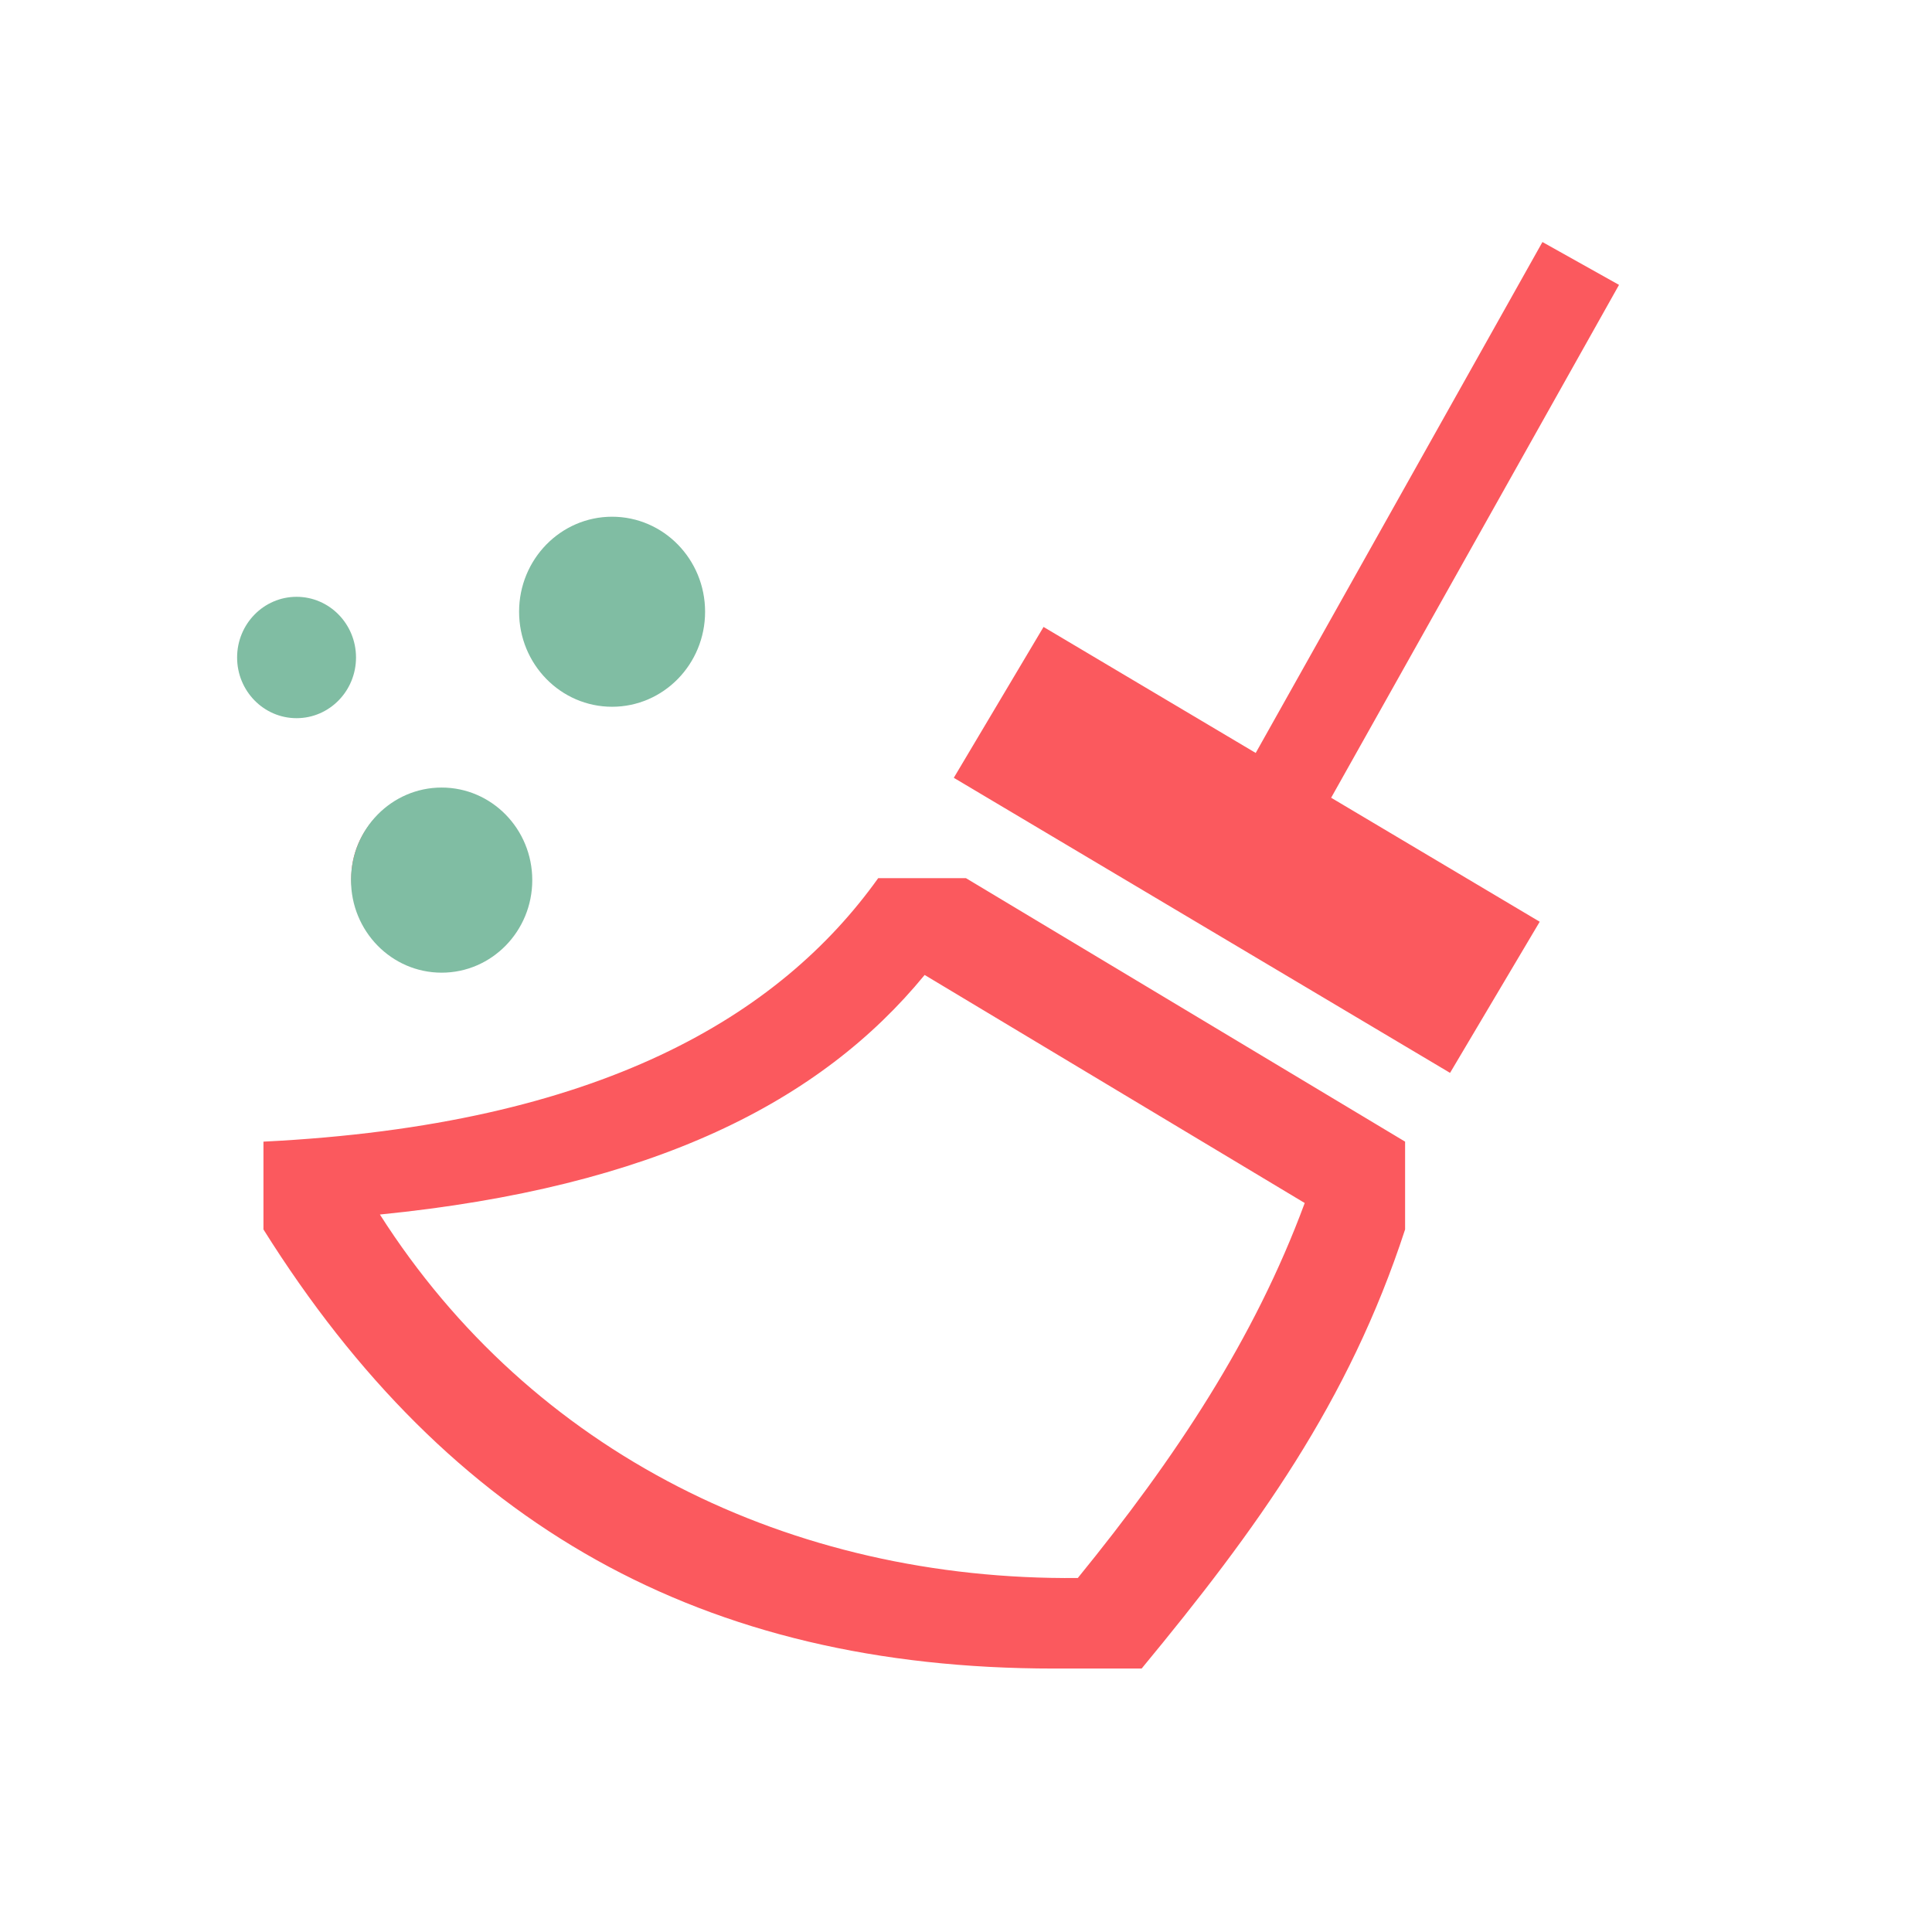
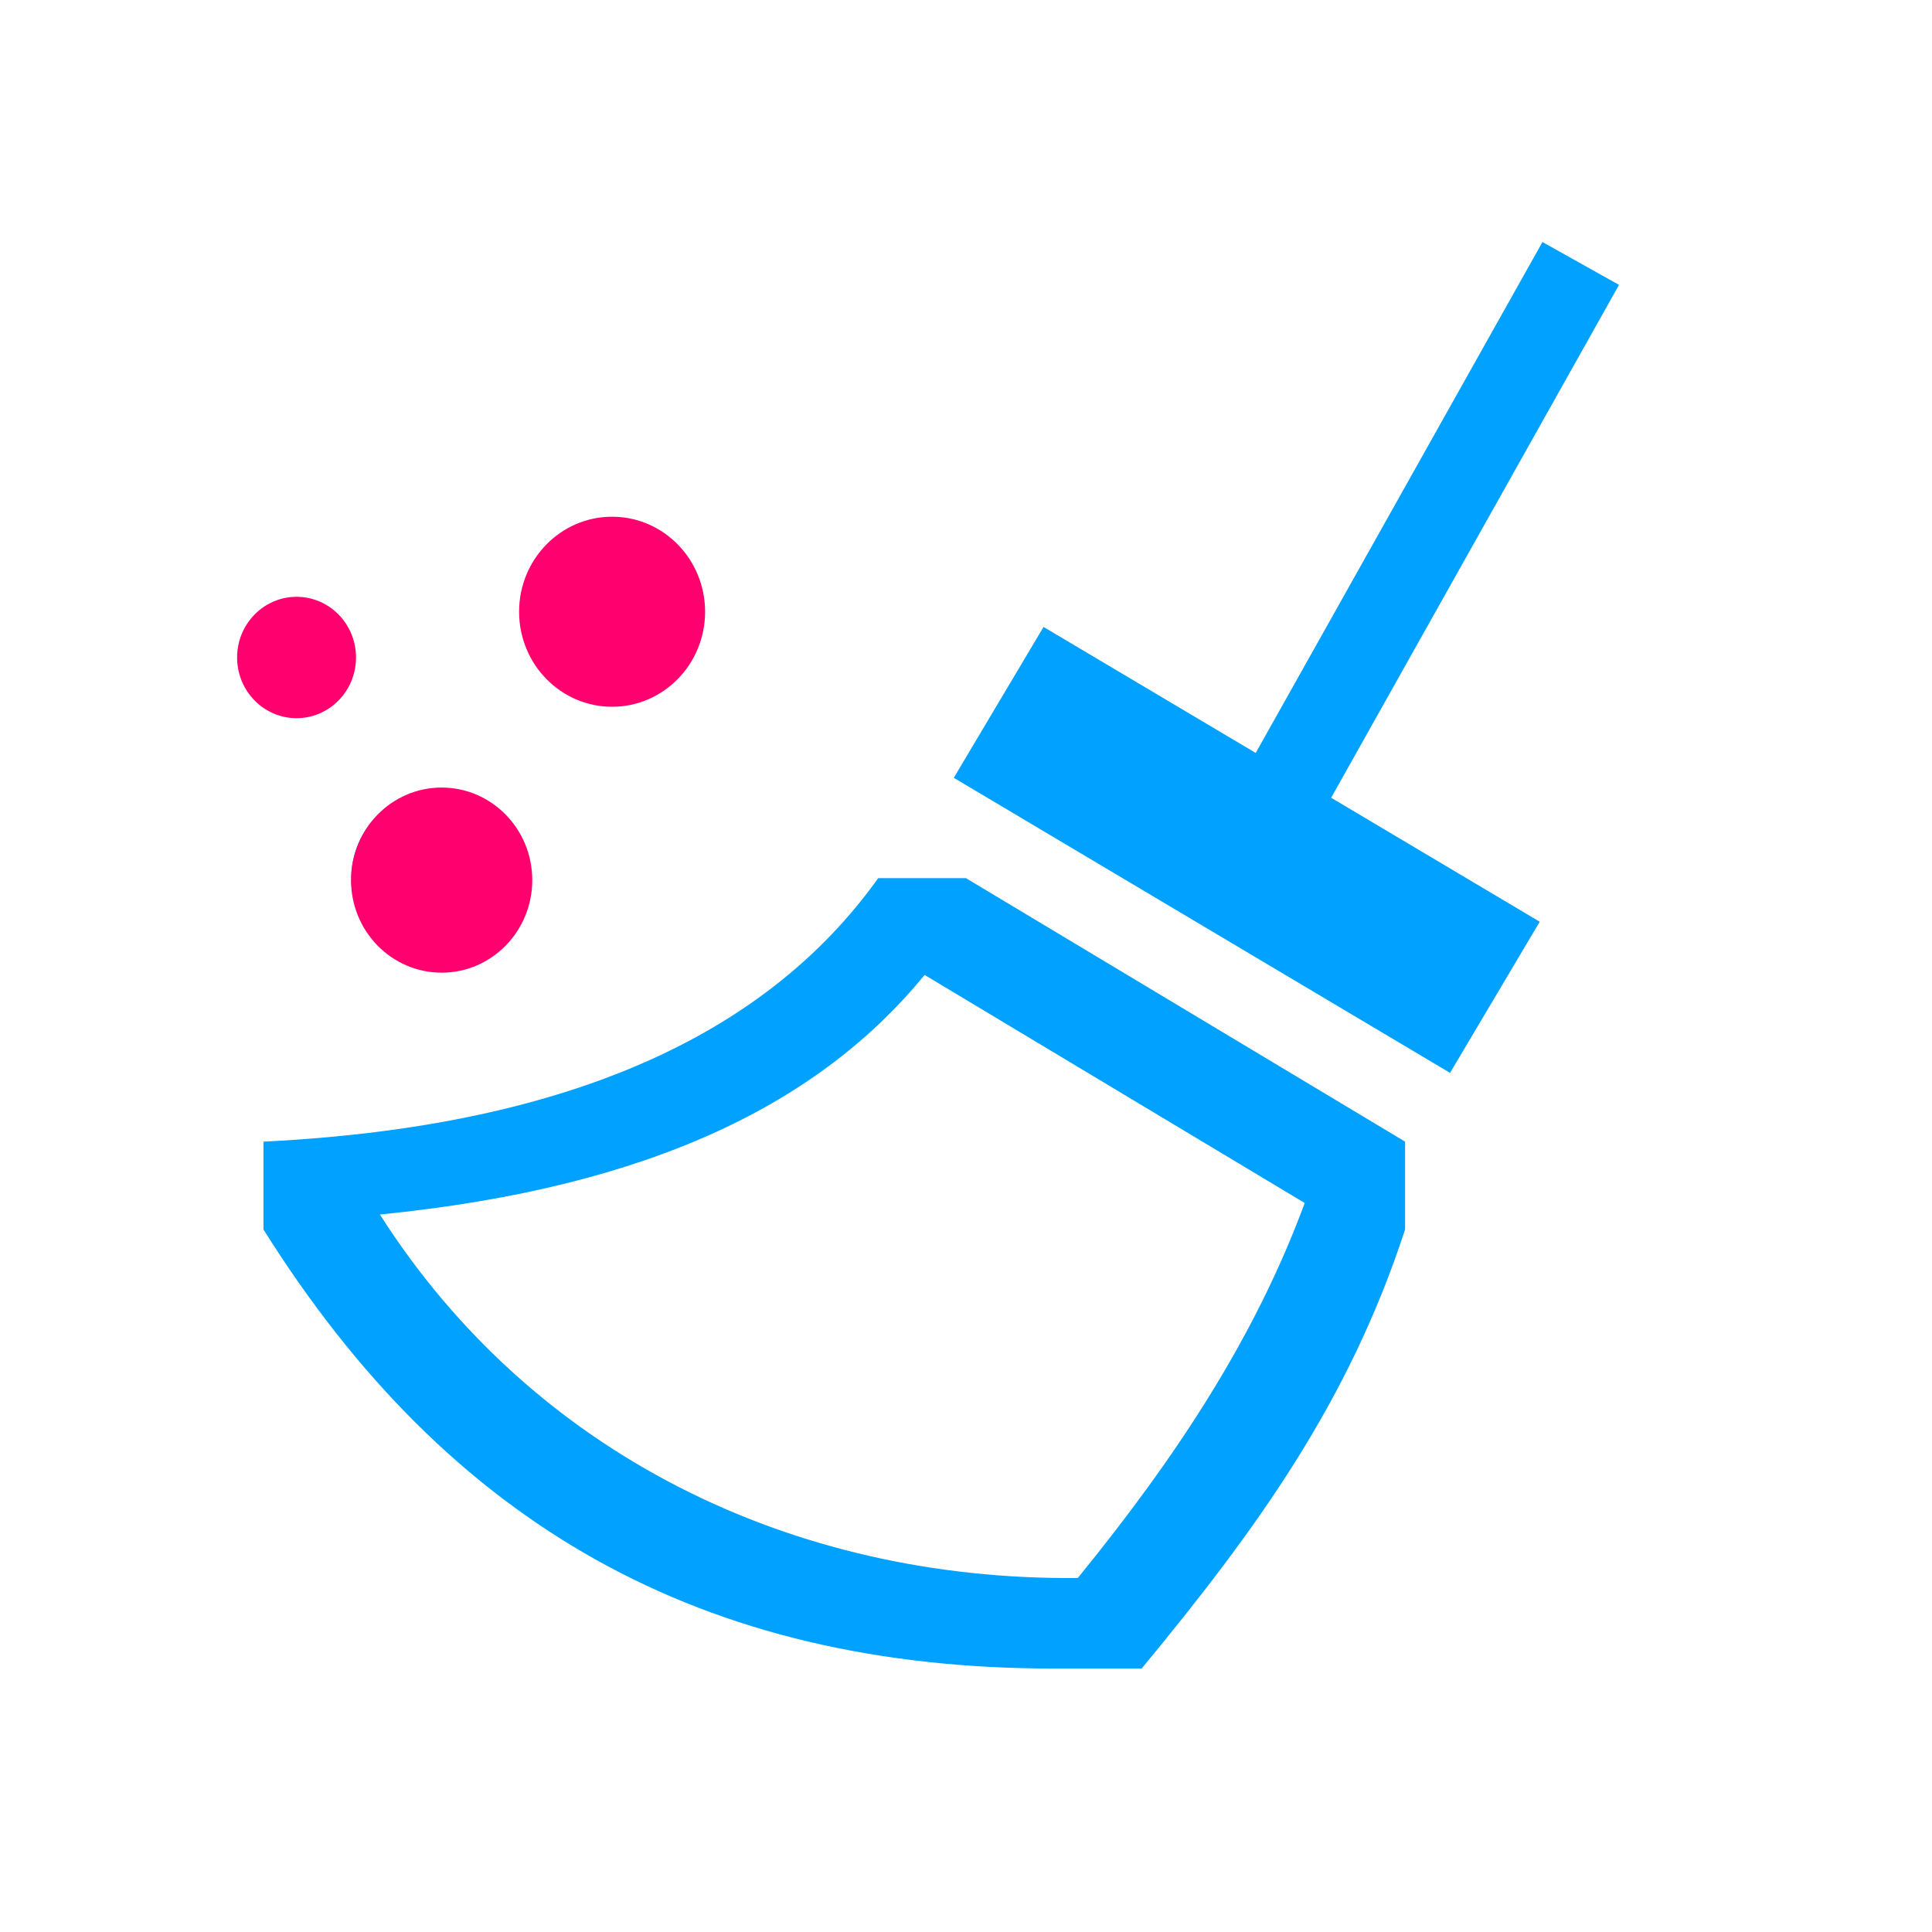
<svg xmlns="http://www.w3.org/2000/svg" viewBox="0 0 22 22" version="1.1" id="svg6">
  <defs id="defs3051">
    <linearGradient id="linearGradient1052">
      <stop style="stop-color:#00efd1;stop-opacity:1;" offset="0" id="stop1050" />
    </linearGradient>
    <style type="text/css" id="current-color-scheme">
      .ColorScheme-Text {
        color:#dedede;
      }
      </style>
  </defs>
-   <path style="fill:#fb595e;fill-opacity:1;stroke:none" d="M 17.564 2.756 L 14.299 8.574 L 11.883 7.139 L 10.861 8.857 L 16.512 12.217 L 17.533 10.496 L 15.158 9.084 L 18.436 3.244 L 17.564 2.756 z M 7 6 A 1 1 0 0 0 6 7 A 1 1 0 0 0 7 8 A 1 1 0 0 0 8 7 A 1 1 0 0 0 7 6 z M 3.5 7 A 0.5 0.5 0 0 0 3 7.5 A 0.5 0.5 0 0 0 3.5 8 A 0.5 0.5 0 0 0 4 7.5 A 0.5 0.5 0 0 0 3.5 7 z M 5 9 A 1 1 0 0 0 4 10 A 1 1 0 0 0 5 11 A 1 1 0 0 0 6 10 A 1 1 0 0 0 5 9 z M 10 10 C 8.882 11.564 6.836 12.811 3 13 L 3 14 C 5.114 17.372 8 19 12 19 L 13 19 C 14.311 17.413 15.358 15.968 16 14 L 16 13 L 11 10 L 10 10 z M 10.529 11.102 L 14.857 13.699 C 14.285 15.246 13.385 16.603 12.273 17.969 C 9 18 6.053 16.541 4.326 13.83 C 7.444 13.519 9.346 12.545 10.529 11.102 z " class="ColorScheme-Text" id="path4" />
+   <path style="fill:#00a1ff;fill-opacity:1;stroke:none" d="M 17.564 2.756 L 14.299 8.574 L 11.883 7.139 L 10.861 8.857 L 16.512 12.217 L 17.533 10.496 L 15.158 9.084 L 18.436 3.244 L 17.564 2.756 z M 7 6 A 1 1 0 0 0 6 7 A 1 1 0 0 0 7 8 A 1 1 0 0 0 8 7 A 1 1 0 0 0 7 6 z M 3.5 7 A 0.5 0.5 0 0 0 3 7.5 A 0.5 0.5 0 0 0 3.5 8 A 0.5 0.5 0 0 0 4 7.5 A 0.5 0.5 0 0 0 3.5 7 z M 5 9 A 1 1 0 0 0 4 10 A 1 1 0 0 0 5 11 A 1 1 0 0 0 6 10 A 1 1 0 0 0 5 9 z M 10 10 C 8.882 11.564 6.836 12.811 3 13 L 3 14 C 5.114 17.372 8 19 12 19 L 13 19 C 14.311 17.413 15.358 15.968 16 14 L 16 13 L 11 10 L 10 10 z M 10.529 11.102 L 14.857 13.699 C 14.285 15.246 13.385 16.603 12.273 17.969 C 9 18 6.053 16.541 4.326 13.83 C 7.444 13.519 9.346 12.545 10.529 11.102 z " class="ColorScheme-Text" id="path4" />
  <g id="layer1">
-     <ellipse style="fill:#80bda3;fill-opacity:1;stroke:none;stroke-width:0.148;paint-order:stroke fill markers" id="path968" cx="6.97" cy="6.966" rx="1.059" ry="1.082" />
-     <ellipse style="fill:#80bda3;fill-opacity:1;stroke:none;stroke-width:0.144;paint-order:stroke fill markers" id="path968-3" cx="5.029" cy="10.022" rx="1.032" ry="1.054" />
-     <ellipse style="fill:#80bda3;fill-opacity:1;stroke:none;stroke-width:0.095;paint-order:stroke fill markers" id="path968-6" cx="3.377" cy="7.487" rx="0.677" ry="0.691" />
+     <ellipse style="fill:#ff006e;fill-opacity:1;stroke:none;stroke-width:0.148;paint-order:stroke fill markers" id="path968" cx="6.97" cy="6.966" rx="1.059" ry="1.082" />
+     <ellipse style="fill:#ff006e;fill-opacity:1;stroke:none;stroke-width:0.144;paint-order:stroke fill markers" id="path968-3" cx="5.029" cy="10.022" rx="1.032" ry="1.054" />
+     <ellipse style="fill:#ff006e;fill-opacity:1;stroke:none;stroke-width:0.095;paint-order:stroke fill markers" id="path968-6" cx="3.377" cy="7.487" rx="0.677" ry="0.691" />
  </g>
</svg>
